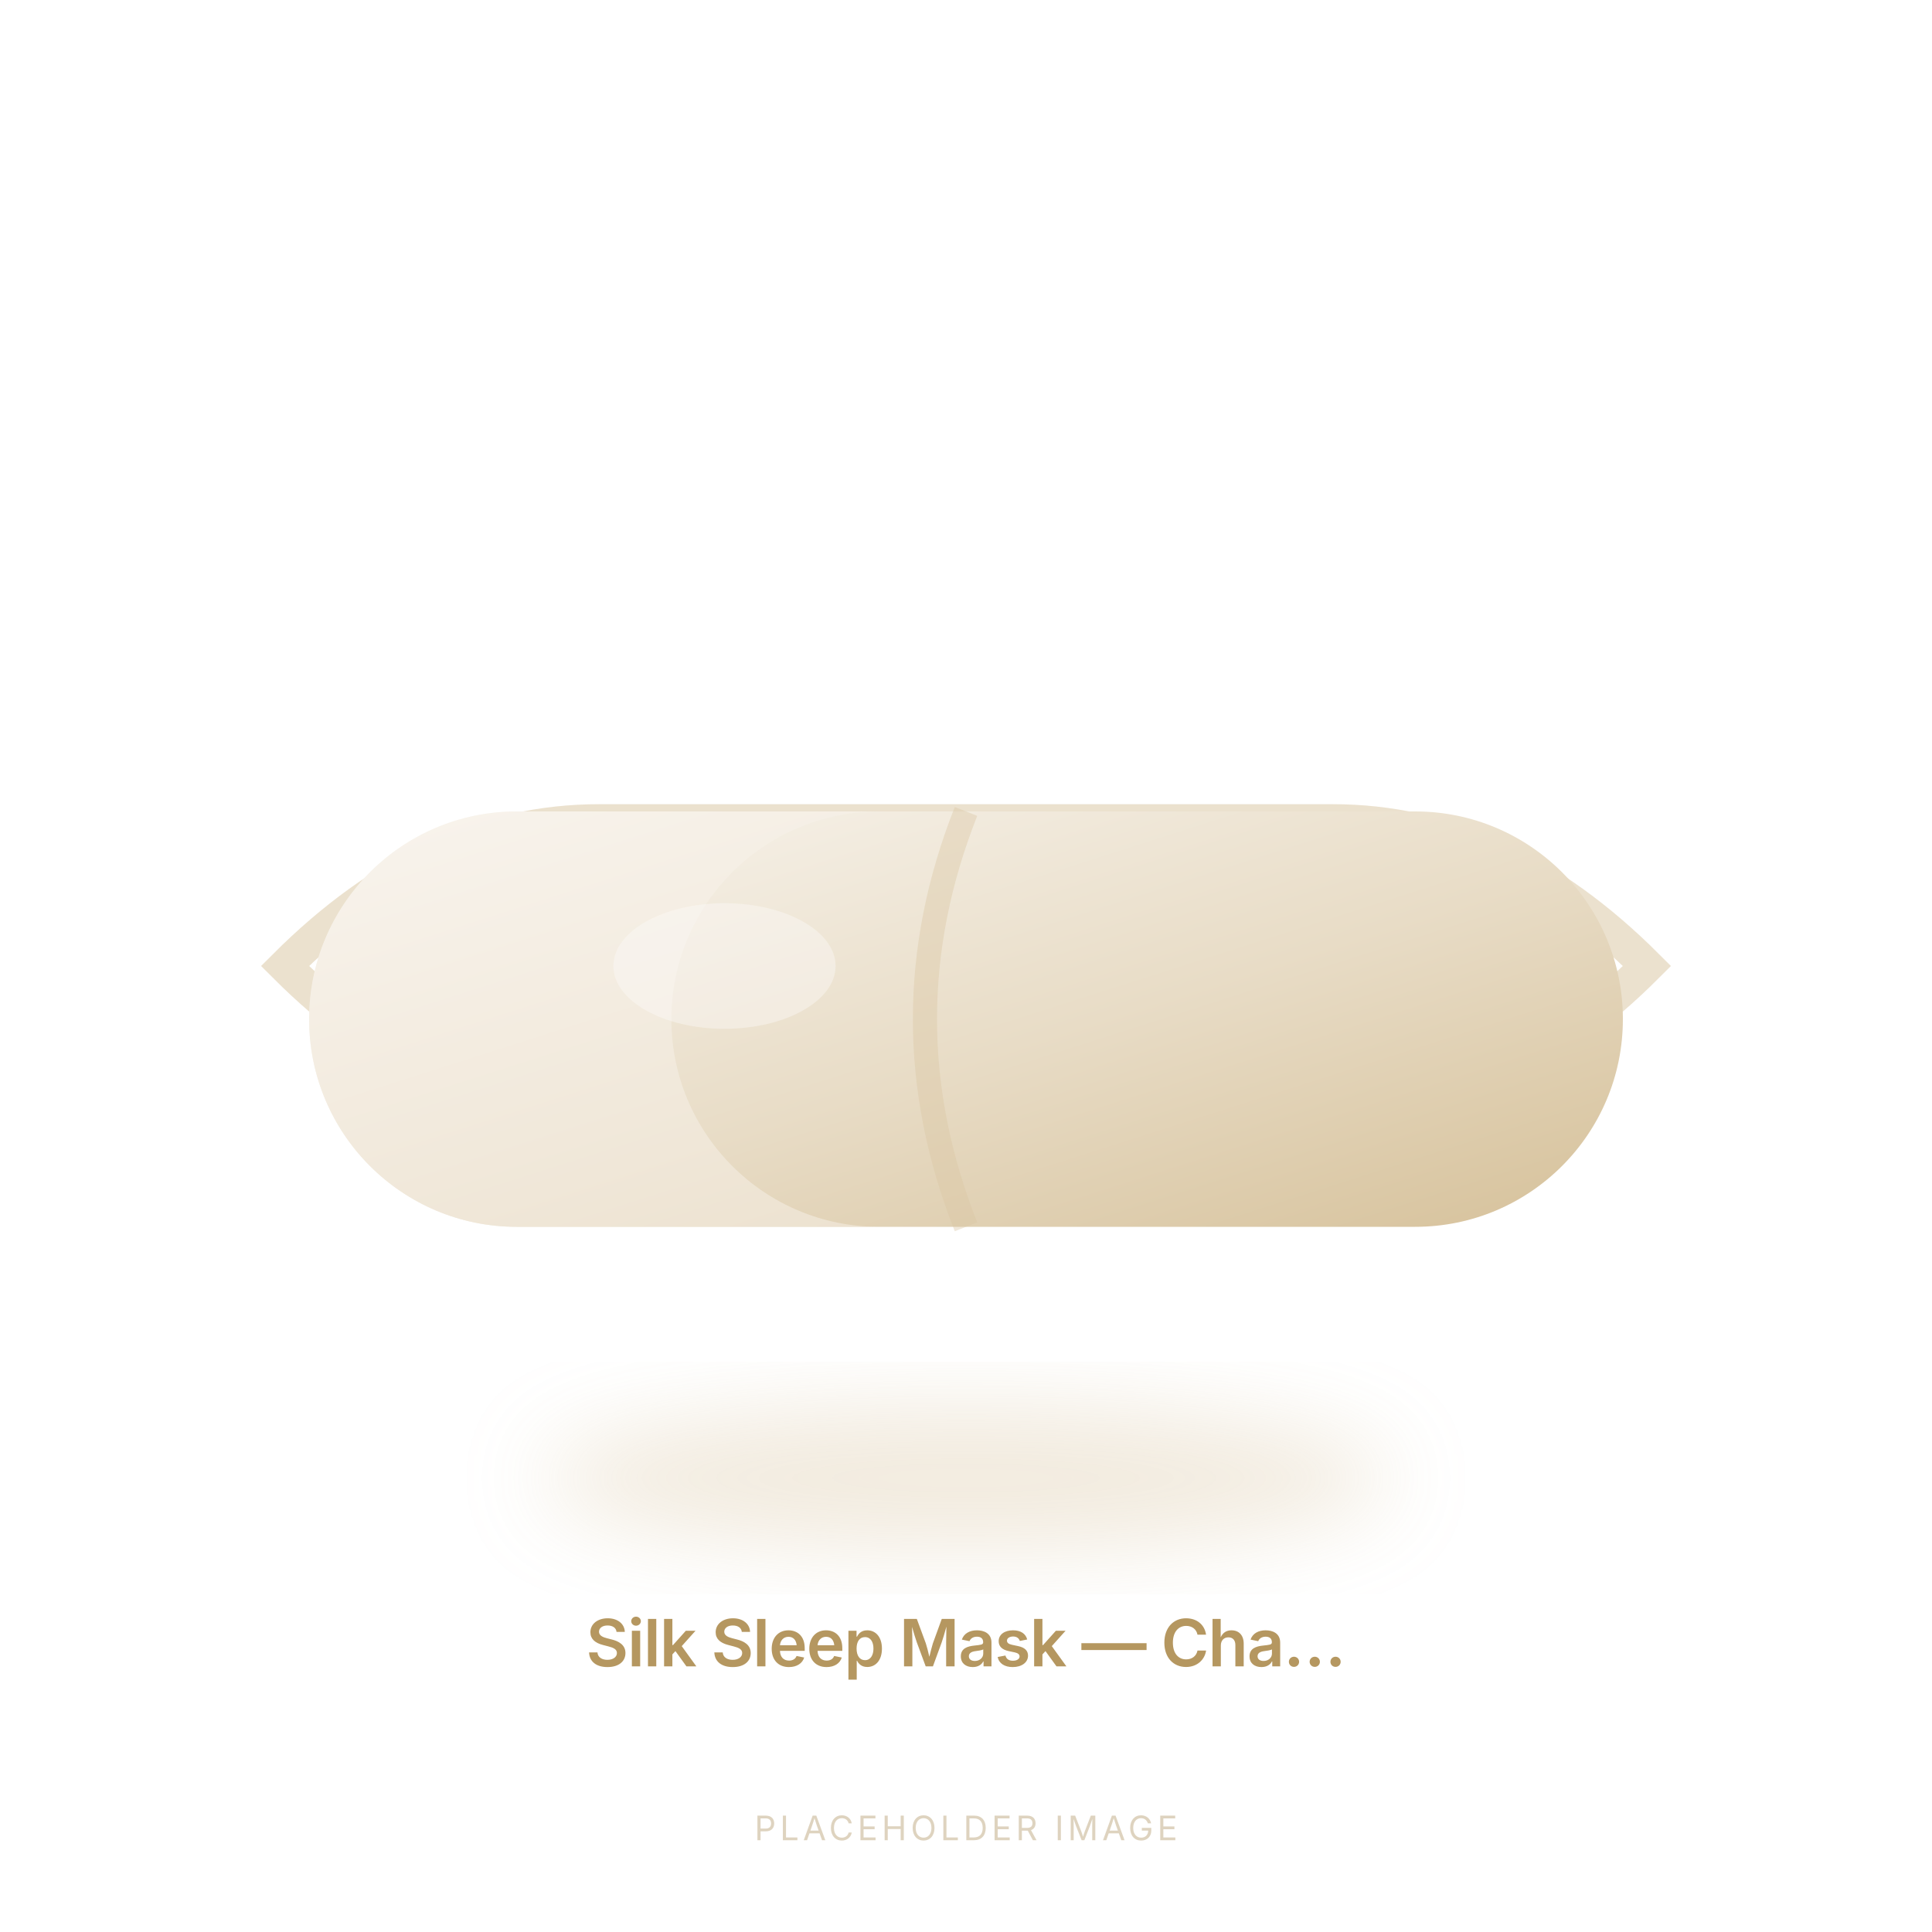
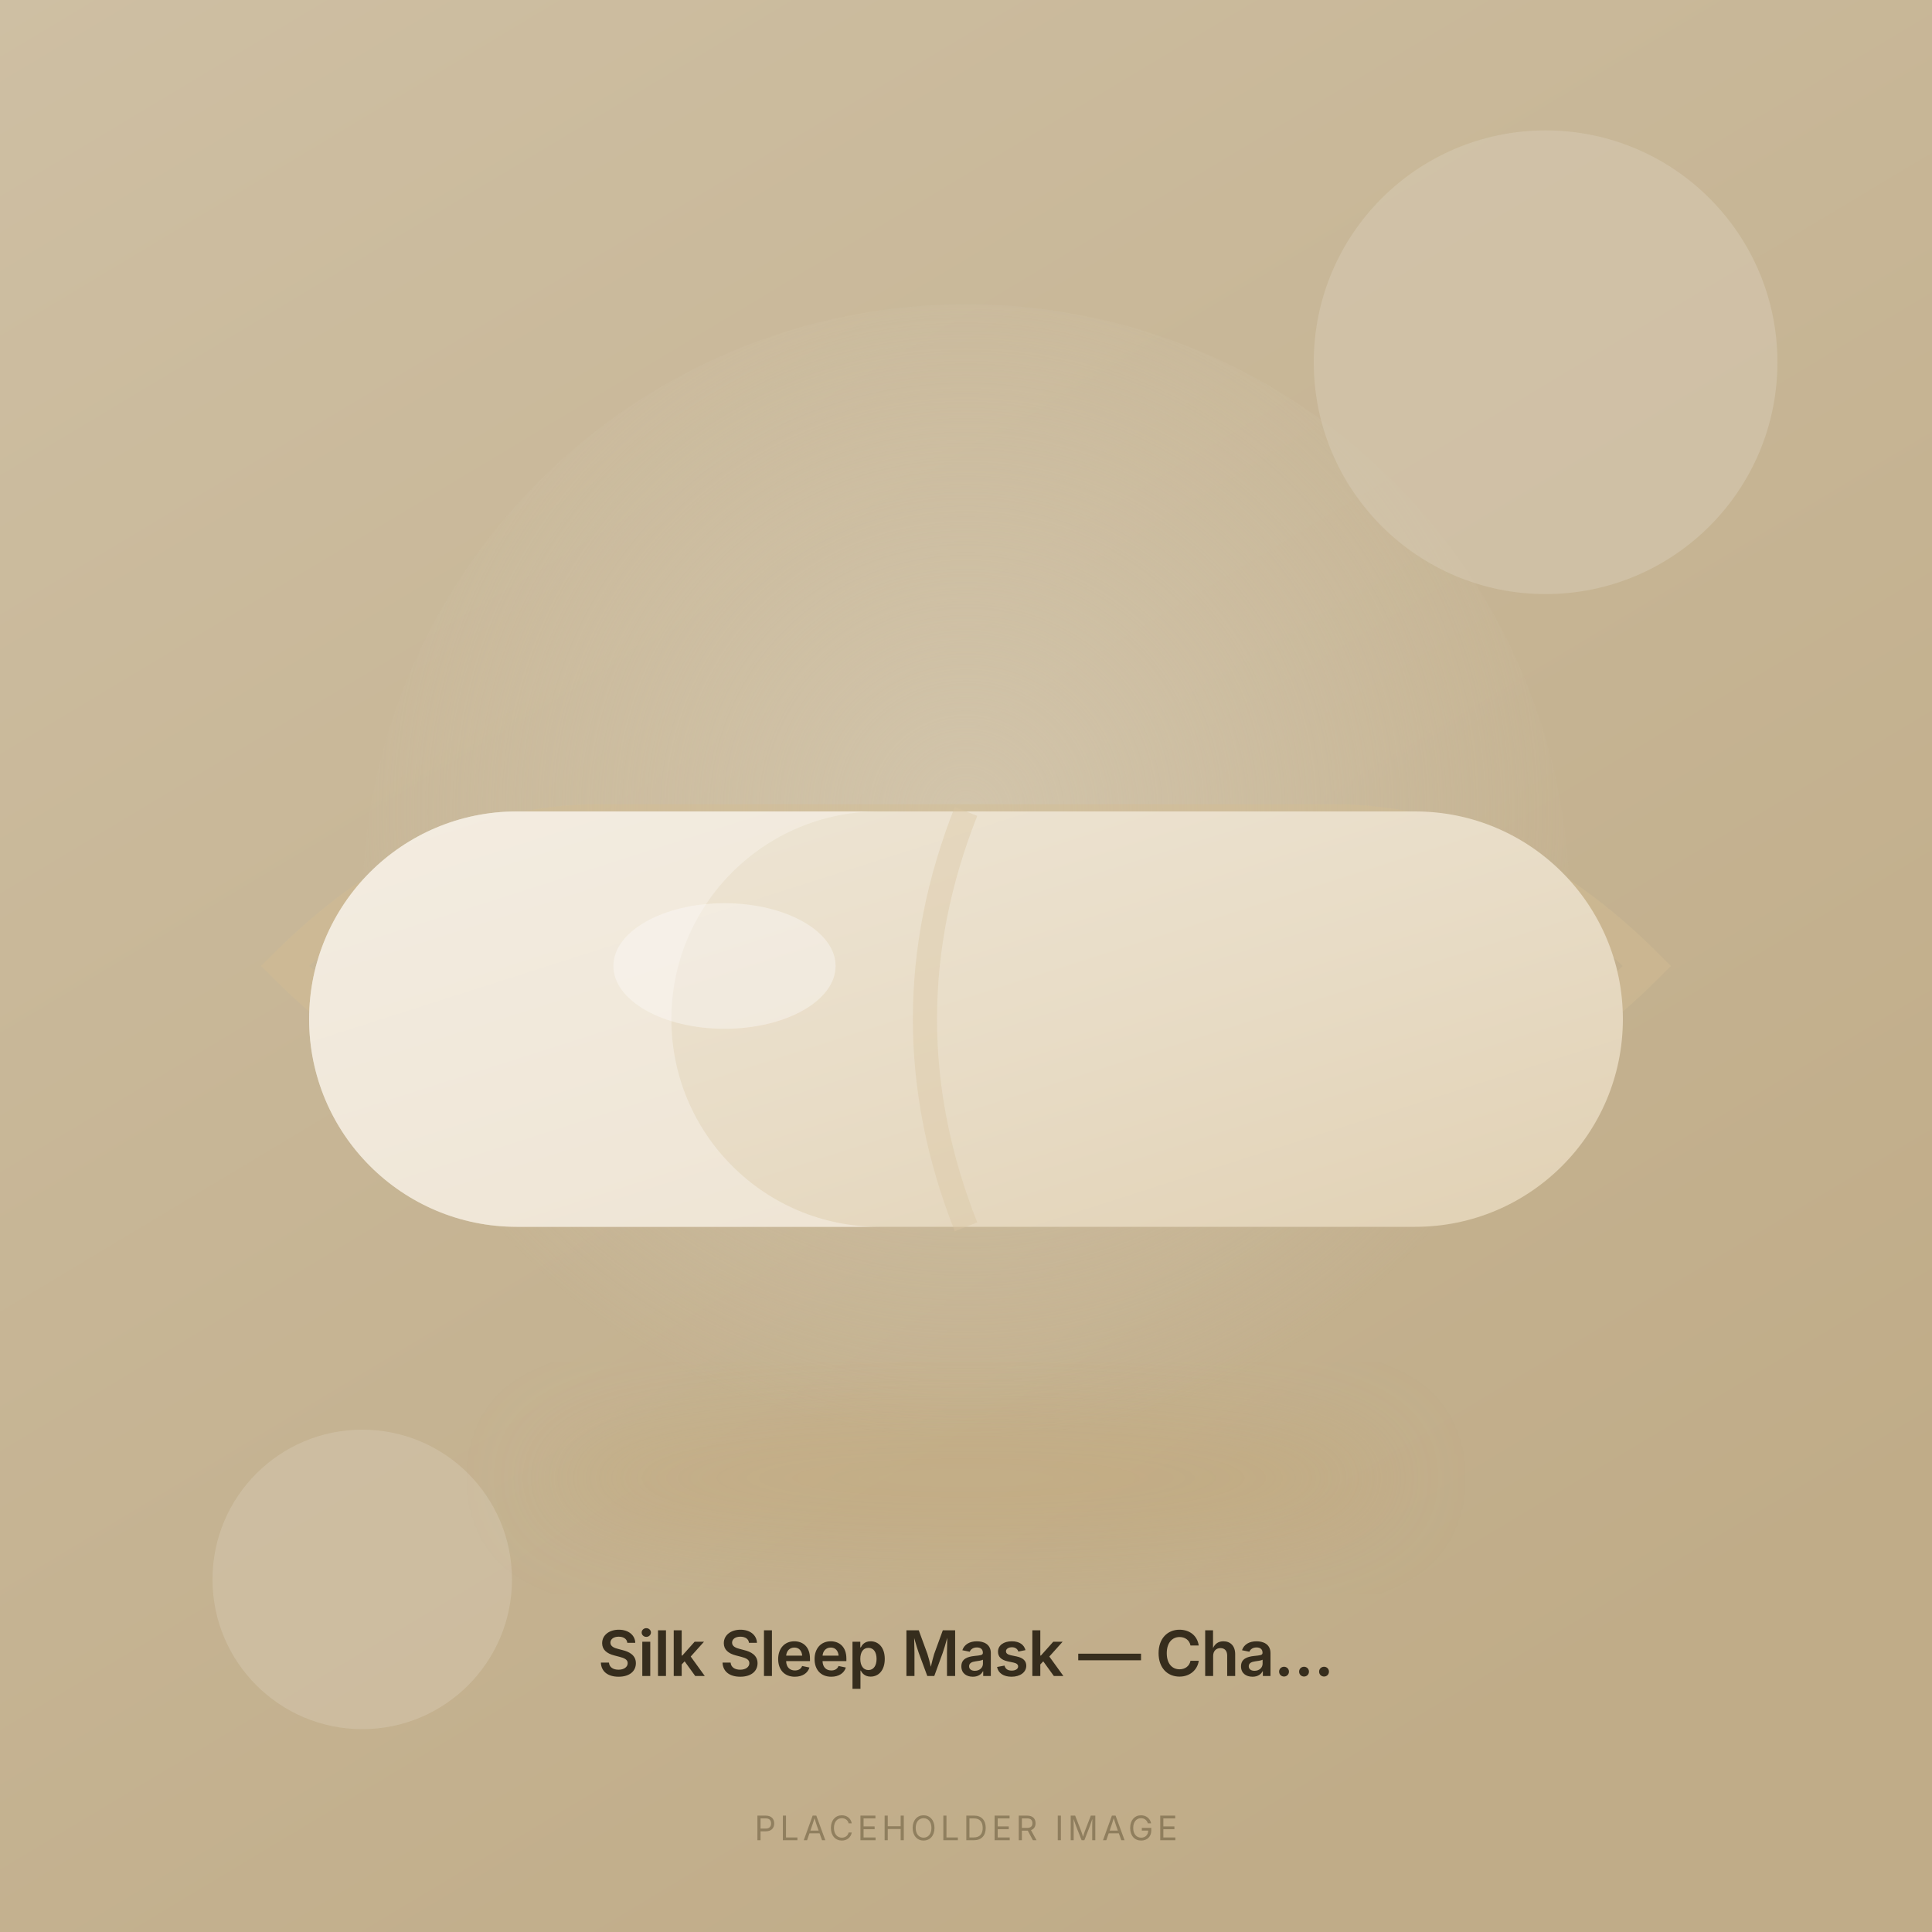
<svg xmlns="http://www.w3.org/2000/svg" viewBox="0 0 800 800" width="800" height="800" role="img" aria-label="Silk Sleep Mask — Champagne">
  <defs>
    <linearGradient id="bg" x1="0" y1="0" x2="0.6" y2="1">
-       <stop offset="0%" stop-color="hsl(38.824 28.5% 100%)" />
-       <stop offset="100%" stop-color="hsl(38.824 32.5% 100%)" />
+       <stop offset="0%" stop-color="hsl(38.824 30.5% 72.314%)" />
+       <stop offset="100%" stop-color="hsl(38.824 30.5% 64.314%)" />
    </linearGradient>
    <linearGradient id="body" x1="0" y1="0" x2="1" y2="1">
-       <stop offset="0%" stop-color="hsl(38.824 42.5% 96.314%)" />
+       <stop offset="0%" stop-color="hsl(38.824 42.5% 89.314%)" />
      <stop offset="55%" stop-color="hsl(38.824 42.5% 84.314%)" />
-       <stop offset="100%" stop-color="hsl(38.824 42.5% 72.314%)" />
+       <stop offset="100%" stop-color="hsl(38.824 42.5% 79.314%)" />
    </linearGradient>
    <radialGradient id="halo" cx="50%" cy="42%" r="52%">
-       <stop offset="0%" stop-color="hsl(38.824 36.5% 100%)" stop-opacity="0.95" />
-       <stop offset="100%" stop-color="hsl(38.824 36.5% 100%)" stop-opacity="0" />
+       <stop offset="0%" stop-color="hsl(38.824 30.5% 75.314%)" stop-opacity="0.9" />
+       <stop offset="100%" stop-color="hsl(38.824 30.5% 75.314%)" stop-opacity="0" />
    </radialGradient>
    <filter id="soft" x="-30%" y="-30%" width="160%" height="160%">
      <feGaussianBlur stdDeviation="18" />
    </filter>
  </defs>
  <rect width="800" height="800" fill="url(#bg)" />
  <circle cx="400" cy="376" r="250" fill="url(#halo)" />
-   <circle cx="640" cy="150" r="96" fill="hsl(38.824 30.5% 100%)" opacity="0.55" />
-   <circle cx="150" cy="654" r="62" fill="hsl(38.824 30.5% 100%)" opacity="0.45" />
+   <circle cx="640" cy="150" r="96" fill="hsl(38.824 30.5% 76.314%)" opacity="0.6" />
+   <circle cx="150" cy="654" r="62" fill="hsl(38.824 30.5% 76.314%)" opacity="0.5" />
  <ellipse cx="400" cy="612" rx="176" ry="30" fill="hsl(38.824 42.5% 58.314%)" opacity="0.22" filter="url(#soft)" />
  <path d="M118 400 q60 -60 130 -60 q80 0 152 0 q72 0 152 0 q70 0 130 60 q-60 60 -130 60 q-80 0 -152 0 q-72 0 -152 0 q-70 0 -130 -60 z" fill="none" stroke="hsl(38.824 42.5% 70.314%)" stroke-width="14" opacity="0.45" />
  <path d="M214 336 h372 a86 86 0 0 1 0 172 h-372 a86 86 0 0 1 0 -172 z" fill="url(#body)" />
  <path d="M214 336 h150 a86 86 0 0 0 0 172 h-150 a86 86 0 0 1 0 -172 z" fill="hsl(38.824 42.5% 94.314%)" opacity="0.5" />
  <path d="M400 336 q-34 86 0 172" stroke="hsl(38.824 42.5% 74.314%)" stroke-width="10" fill="none" opacity="0.4" />
  <ellipse cx="300" cy="400" rx="46" ry="26" fill="hsl(38.824 42.5% 98.314%)" opacity="0.4" />
-   <text x="400" y="690" text-anchor="middle" font-family="system-ui, -apple-system, 'Segoe UI', sans-serif" font-size="27" font-weight="600" letter-spacing="-0.4" fill="hsl(38.824 36.5% 54.314%)">Silk Sleep Mask — Cha…</text>
-   <text x="400" y="762" text-anchor="middle" font-family="system-ui, -apple-system, 'Segoe UI', sans-serif" font-size="14" letter-spacing="1.6" fill="hsl(38.824 32.5% 62.314%)" opacity="0.5">PLACEHOLDER IMAGE</text>
+   <text x="400" y="694" text-anchor="middle" font-family="system-ui, -apple-system, 'Segoe UI', sans-serif" font-size="26" font-weight="600" letter-spacing="-0.3" fill="hsl(38.824 30.5% 16.314%)">Silk Sleep Mask — Cha…</text>
+   <text x="400" y="762" text-anchor="middle" font-family="system-ui, -apple-system, 'Segoe UI', sans-serif" font-size="14" letter-spacing="1.6" fill="hsl(38.824 30.5% 28.314%)" opacity="0.5">PLACEHOLDER IMAGE</text>
</svg>
